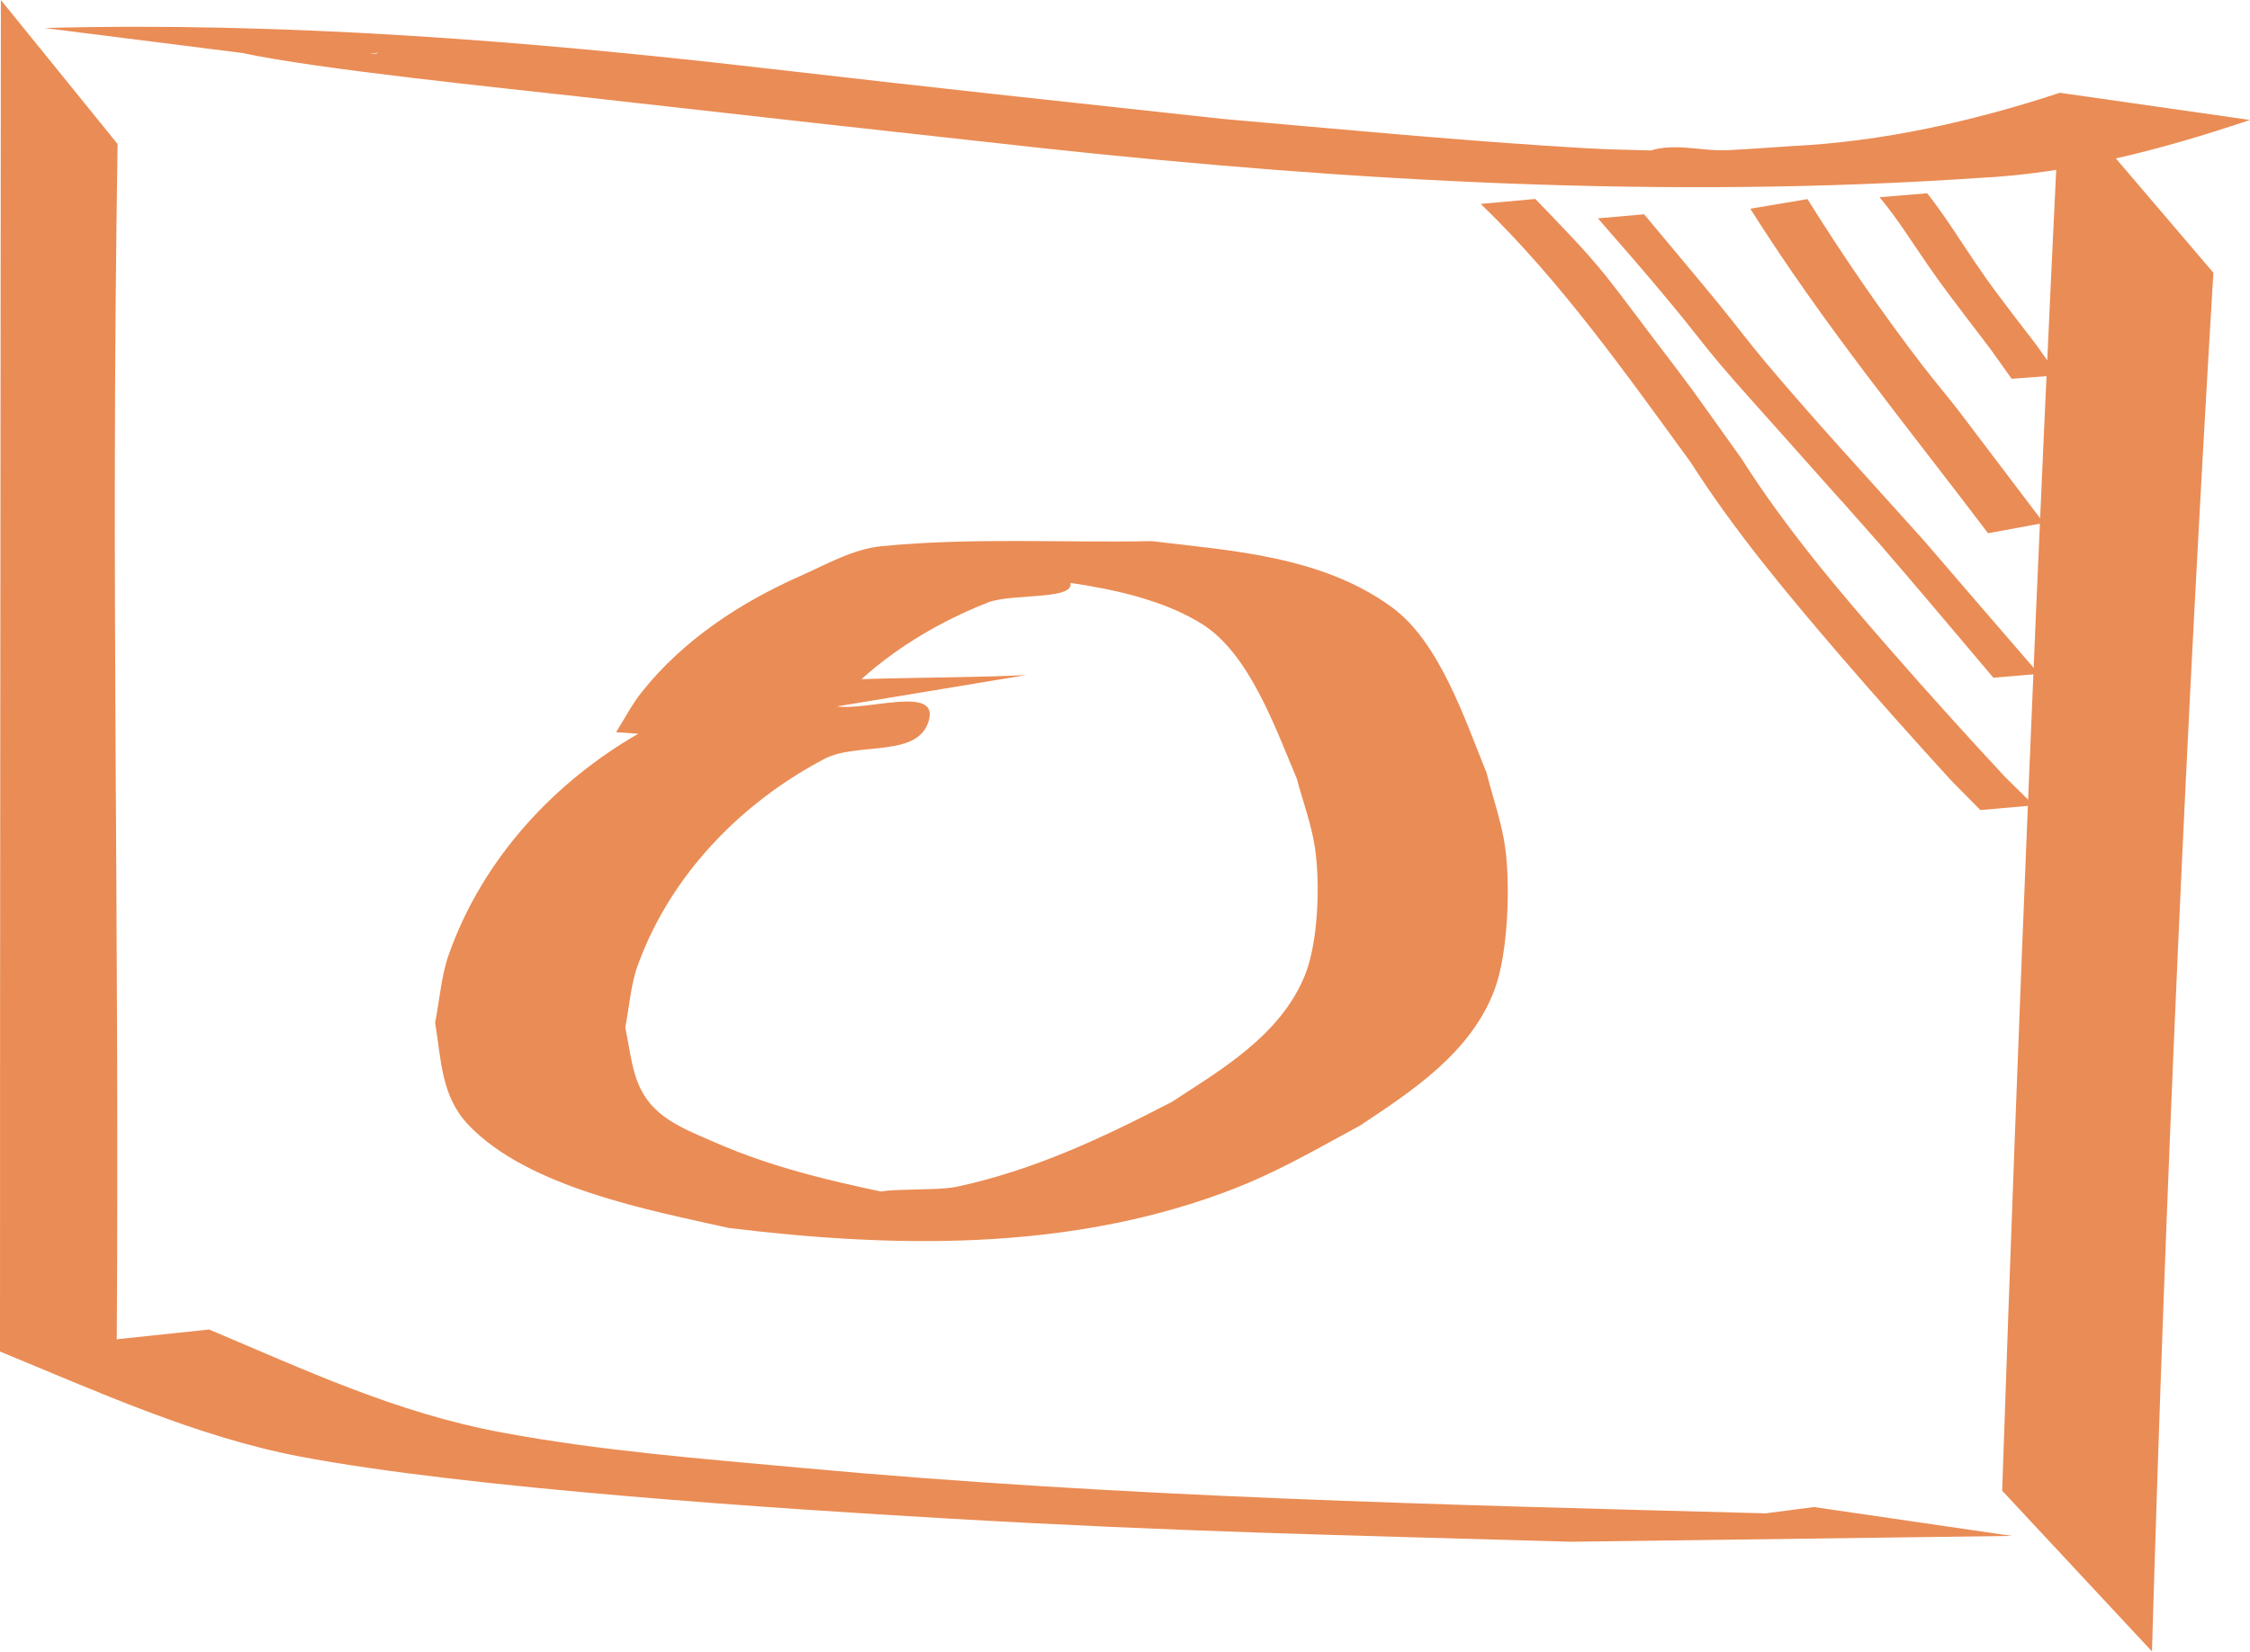
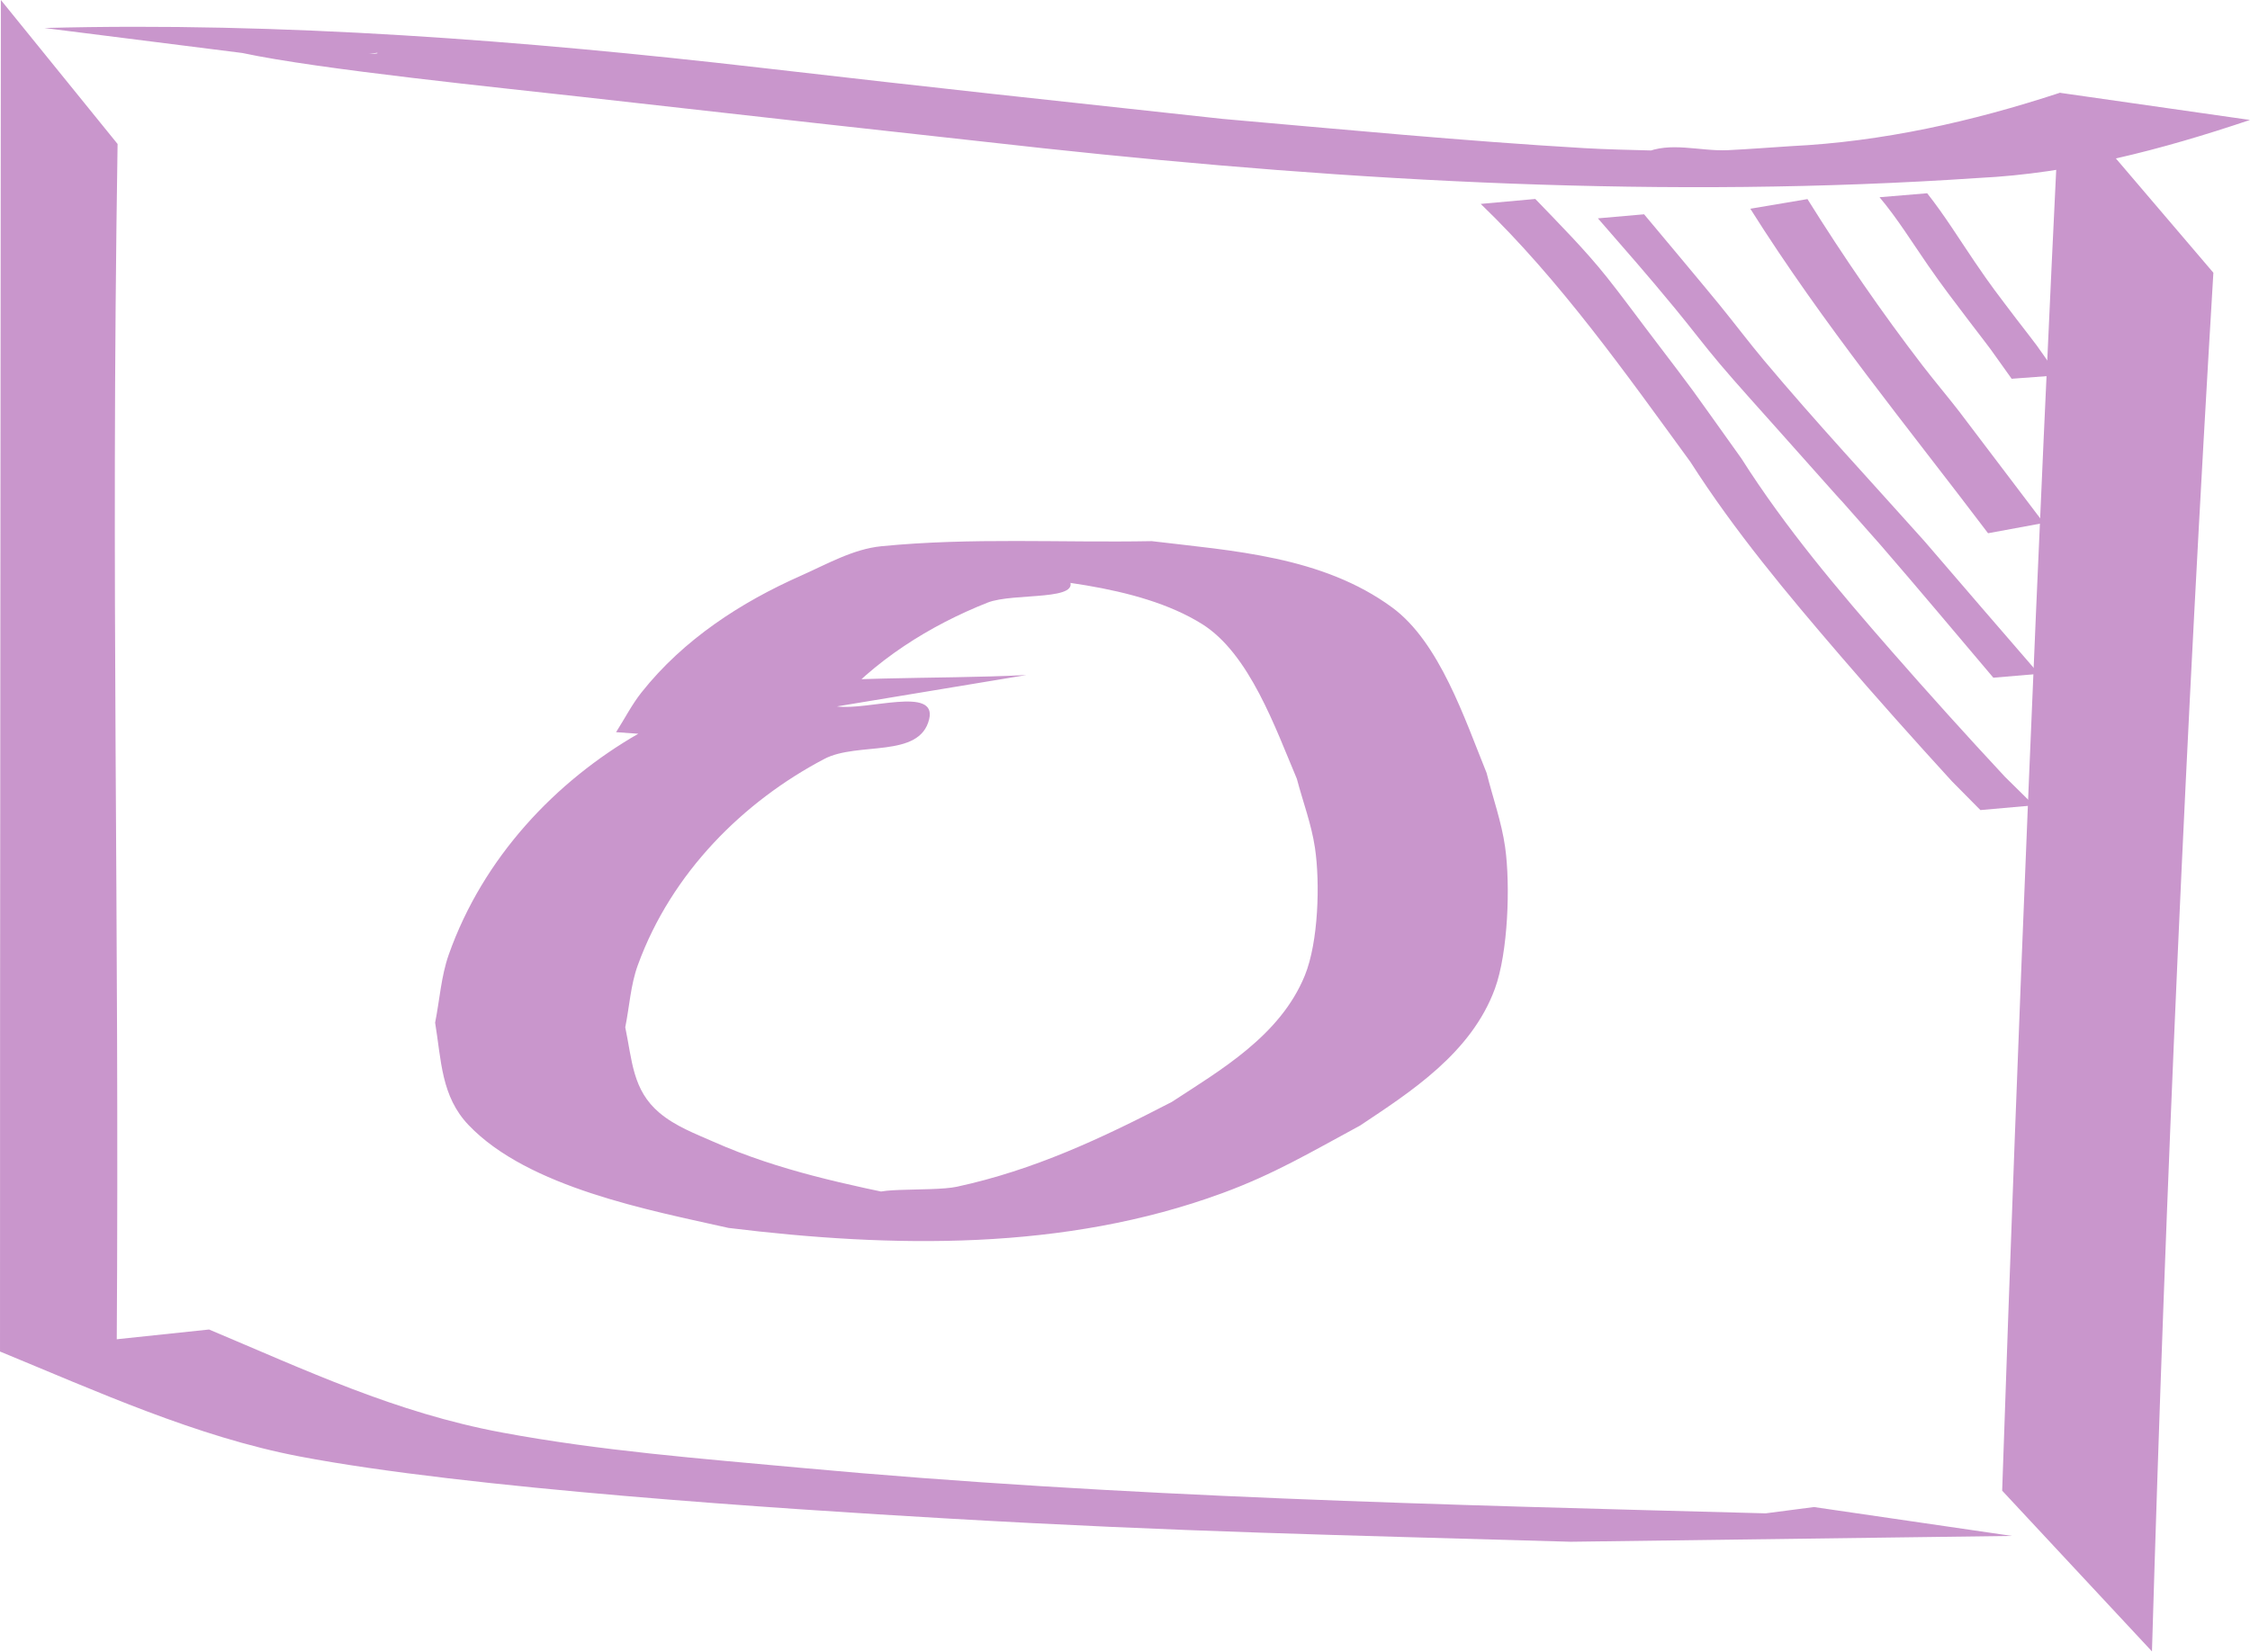
<svg xmlns="http://www.w3.org/2000/svg" width="270" height="198.219" viewBox="0 0 71.438 52.445" version="1.1" id="svg8">
  <defs id="defs2" />
  <g id="layer1" transform="translate(-36.59167,-61.28485)">
-     <path style="fill:#EA8C55;stroke-width:0.181" id="path877" d="m 36.619,61.286 c -0.008,14.307 -0.029,28.613 -0.027,42.92 l 3.705,0.005 v 0 c 0.093,-14.31 -0.197,-24.05 0.028,-38.354 l -3.706,-4.573 z" />
-     <path style="fill:#EA8C55;stroke-width:0.193" id="path879" d="m 36.592,104.206 c 3.042,1.252 6.239,2.708 9.51,3.332 5.336,1.018 15.295,1.665 20.558,1.97 7.351,0.426 12.531,0.528 19.8,0.739 4.67,-0.062 9.34,-0.123 14.01,-0.185 0,0 -6.285,-0.917 -6.285,-0.917 v 0 c -0.511,0.067 -1.021,0.133 -1.532,0.2 -10.215,-0.272 -20.45,-0.506 -30.627,-1.445 -3.176,-0.293 -6.368,-0.539 -9.498,-1.122 -3.381,-0.63 -6.217,-1.976 -9.298,-3.271 0,0 -6.638,0.7 -6.638,0.7 z" />
-     <path style="fill:#EA8C55;stroke-width:0.189" id="path881" d="m 44.284,62.967 c 0.328,-8.3e-4 3.195,0.19 4.282,-0.007 0.321,0.118 -4.614,-0.065 -4.282,0.007 2.431,0.523 8.33,1.117 10.794,1.395 7.221,0.814 7.655,0.858 14.661,1.633 9.86,1.061 19.778,1.612 29.676,0.941 2.945,-0.143 5.806,-0.897 8.614,-1.842 l -6.036,-0.863 v 0 c -2.784,0.914 -5.633,1.554 -8.542,1.695 -0.669,0.043 -1.337,0.096 -2.006,0.128 -0.882,0.041 -1.832,-0.287 -2.646,0.091 -0.741,0.344 3.209,0.085 2.409,0.019 -1.434,-0.117 -2.874,-0.092 -4.31,-0.175 -3.731,-0.217 -7.789,-0.604 -11.491,-0.929 -5.852,-0.636 -8.743,-0.941 -14.681,-1.626 -7.461,-0.86 -15.211,-1.461 -22.725,-1.26 z" />
-     <path style="fill:#EA8C55;stroke-width:0.231" id="path883" d="m 101.994,64.231 c -0.71,14.529 -1.331,29.575 -1.833,44.394 l 4.756,5.105 v 0 c 0.438,-14.888 1.09,-29.49 1.95,-43.784 l -4.874,-5.715 z" />
-     <path style="fill:#EA8C55;stroke-width:0.189" id="path885" d="m 69.173,82.723 c -2.996,0.148 -6.015,-0.003 -8.987,0.445 -1.173,0.177 -2.265,0.809 -3.317,1.412 -2.621,1.503 -4.936,3.926 -6.03,7.023 -0.242,0.686 -0.288,1.439 -0.432,2.159 0.199,1.204 0.189,2.337 1.063,3.253 1.899,1.99 5.769,2.707 8.253,3.266 5.198,0.637 10.662,0.74 15.681,-1.106 1.646,-0.605 2.821,-1.309 4.37,-2.145 1.596,-1.065 3.532,-2.299 4.282,-4.349 0.419,-1.145 0.493,-3.289 0.324,-4.492 -0.114,-0.806 -0.392,-1.572 -0.588,-2.357 -0.695,-1.712 -1.494,-4.151 -2.998,-5.255 -2.227,-1.635 -5.081,-1.799 -7.634,-2.107 -2.862,0.054 -5.735,-0.12 -8.587,0.162 -0.898,0.089 -1.732,0.572 -2.569,0.943 -1.866,0.828 -3.704,2.006 -5.046,3.701 -0.307,0.387 -0.537,0.841 -0.806,1.261 0,0 6.062,0.428 6.062,0.428 v 0 c 0.26,-0.378 0.487,-0.788 0.781,-1.135 1.331,-1.571 3.14,-2.691 4.953,-3.408 0.831,-0.329 3.107,-0.027 2.55,-0.787 -0.687,-0.939 -2.176,-0.125 -3.264,-0.188 2.281,0.217 5.474,0.373 7.524,1.656 1.504,0.941 2.328,3.305 3.009,4.914 0.192,0.731 0.464,1.442 0.575,2.193 0.165,1.111 0.111,2.991 -0.321,4.052 -0.782,1.922 -2.697,3.016 -4.224,4.017 -2.24,1.162 -4.377,2.164 -6.821,2.693 -0.817,0.177 -3.206,-0.036 -2.472,0.398 1.019,0.603 2.304,0.196 3.458,0.185 0.759,-0.007 -1.514,-0.131 -2.27,-0.196 -2.183,-0.447 -4.366,-0.893 -6.44,-1.812 -0.592,-0.262 -1.215,-0.494 -1.723,-0.922 -0.857,-0.722 -0.865,-1.666 -1.085,-2.716 0.132,-0.656 0.17,-1.345 0.397,-1.969 1.074,-2.958 3.373,-5.213 5.924,-6.554 1.059,-0.557 3.027,-0.004 3.328,-1.262 0.253,-1.056 -1.952,-0.27 -2.929,-0.405 0,0 6.007,-0.995 6.007,-0.995 z" />
-     <path style="fill:#EA8C55;stroke-width:0.189" id="path887" d="m 96.268,67.549 c 0.565,0.671 1.033,1.432 1.537,2.159 0.497,0.717 0.794,1.095 1.322,1.794 0.889,1.165 0.443,0.562 1.335,1.811 0,0 1.463,-0.109 1.463,-0.109 v 0 c -0.885,-1.258 -0.44,-0.654 -1.333,-1.817 -0.598,-0.792 -0.749,-0.972 -1.301,-1.784 -0.497,-0.732 -0.965,-1.49 -1.511,-2.181 0,0 -1.511,0.126 -1.511,0.126 z" />
-     <path style="fill:#EA8C55;stroke-width:0.258" id="path889" d="m 92.165,67.914 c 2.323,3.688 4.991,6.924 7.548,10.305 0,0 1.767,-0.326 1.767,-0.326 v 0 c -0.173,-0.229 -2.53,-3.342 -2.693,-3.553 -0.38,-0.49 -0.777,-0.957 -1.156,-1.45 -1.285,-1.673 -2.501,-3.44 -3.652,-5.283 0,0 -1.814,0.306 -1.814,0.306 z" />
-     <path style="fill:#EA8C55;stroke-width:0.189" id="path891" d="m 87.325,68.218 c 0.941,1.082 1.522,1.737 2.461,2.876 0.476,0.577 0.929,1.179 1.412,1.749 0.581,0.685 1.184,1.345 1.779,2.015 5.049,5.679 -1.277,-1.469 3.325,3.737 1.205,1.392 2.388,2.806 3.579,4.212 0,0 1.445,-0.123 1.445,-0.123 v 0 c -1.215,-1.398 -2.421,-2.807 -3.631,-4.211 -1.704,-1.907 -3.448,-3.779 -5.097,-5.745 -0.48,-0.572 -0.931,-1.173 -1.403,-1.752 -0.453,-0.557 -1.88,-2.261 -2.403,-2.886 0,0 -1.47,0.129 -1.47,0.129 z" />
-     <path style="fill:#EA8C55;stroke-width:0.216" id="path893" d="m 83.605,67.76 c 2.52,2.428 4.578,5.343 6.659,8.196 1.409,2.205 3.074,4.192 4.758,6.152 1.161,1.351 2.345,2.677 3.544,3.989 0.301,0.305 0.603,0.609 0.904,0.914 0,0 1.698,-0.151 1.698,-0.151 v 0 c -0.306,-0.302 -0.612,-0.603 -0.918,-0.905 -1.216,-1.307 -2.412,-2.632 -3.59,-3.979 -1.701,-1.945 -3.377,-3.923 -4.781,-6.135 -1.928,-2.694 -1.162,-1.666 -3,-4.088 -0.42,-0.554 -0.831,-1.116 -1.263,-1.658 -0.705,-0.886 -1.501,-1.681 -2.278,-2.492 0,0 -1.732,0.157 -1.732,0.157 z" />
+     <path style="fill:#c996cc;stroke-width:0.181" id="path877" d="m 36.619,61.286 c -0.008,14.307 -0.029,28.613 -0.027,42.92 l 3.705,0.005 v 0 c 0.093,-14.31 -0.197,-24.05 0.028,-38.354 l -3.706,-4.573 z" />
+     <path style="fill:#c996cc;stroke-width:0.193" id="path879" d="m 36.592,104.206 c 3.042,1.252 6.239,2.708 9.51,3.332 5.336,1.018 15.295,1.665 20.558,1.97 7.351,0.426 12.531,0.528 19.8,0.739 4.67,-0.062 9.34,-0.123 14.01,-0.185 0,0 -6.285,-0.917 -6.285,-0.917 v 0 c -0.511,0.067 -1.021,0.133 -1.532,0.2 -10.215,-0.272 -20.45,-0.506 -30.627,-1.445 -3.176,-0.293 -6.368,-0.539 -9.498,-1.122 -3.381,-0.63 -6.217,-1.976 -9.298,-3.271 0,0 -6.638,0.7 -6.638,0.7 z" />
+     <path style="fill:#c996cc;stroke-width:0.189" id="path881" d="m 44.284,62.967 c 0.328,-8.3e-4 3.195,0.19 4.282,-0.007 0.321,0.118 -4.614,-0.065 -4.282,0.007 2.431,0.523 8.33,1.117 10.794,1.395 7.221,0.814 7.655,0.858 14.661,1.633 9.86,1.061 19.778,1.612 29.676,0.941 2.945,-0.143 5.806,-0.897 8.614,-1.842 l -6.036,-0.863 v 0 c -2.784,0.914 -5.633,1.554 -8.542,1.695 -0.669,0.043 -1.337,0.096 -2.006,0.128 -0.882,0.041 -1.832,-0.287 -2.646,0.091 -0.741,0.344 3.209,0.085 2.409,0.019 -1.434,-0.117 -2.874,-0.092 -4.31,-0.175 -3.731,-0.217 -7.789,-0.604 -11.491,-0.929 -5.852,-0.636 -8.743,-0.941 -14.681,-1.626 -7.461,-0.86 -15.211,-1.461 -22.725,-1.26 z" />
+     <path style="fill:#c996cc;stroke-width:0.231" id="path883" d="m 101.994,64.231 c -0.71,14.529 -1.331,29.575 -1.833,44.394 l 4.756,5.105 v 0 c 0.438,-14.888 1.09,-29.49 1.95,-43.784 l -4.874,-5.715 z" />
+     <path style="fill:#c996cc;stroke-width:0.189" id="path885" d="m 69.173,82.723 c -2.996,0.148 -6.015,-0.003 -8.987,0.445 -1.173,0.177 -2.265,0.809 -3.317,1.412 -2.621,1.503 -4.936,3.926 -6.03,7.023 -0.242,0.686 -0.288,1.439 -0.432,2.159 0.199,1.204 0.189,2.337 1.063,3.253 1.899,1.99 5.769,2.707 8.253,3.266 5.198,0.637 10.662,0.74 15.681,-1.106 1.646,-0.605 2.821,-1.309 4.37,-2.145 1.596,-1.065 3.532,-2.299 4.282,-4.349 0.419,-1.145 0.493,-3.289 0.324,-4.492 -0.114,-0.806 -0.392,-1.572 -0.588,-2.357 -0.695,-1.712 -1.494,-4.151 -2.998,-5.255 -2.227,-1.635 -5.081,-1.799 -7.634,-2.107 -2.862,0.054 -5.735,-0.12 -8.587,0.162 -0.898,0.089 -1.732,0.572 -2.569,0.943 -1.866,0.828 -3.704,2.006 -5.046,3.701 -0.307,0.387 -0.537,0.841 -0.806,1.261 0,0 6.062,0.428 6.062,0.428 v 0 c 0.26,-0.378 0.487,-0.788 0.781,-1.135 1.331,-1.571 3.14,-2.691 4.953,-3.408 0.831,-0.329 3.107,-0.027 2.55,-0.787 -0.687,-0.939 -2.176,-0.125 -3.264,-0.188 2.281,0.217 5.474,0.373 7.524,1.656 1.504,0.941 2.328,3.305 3.009,4.914 0.192,0.731 0.464,1.442 0.575,2.193 0.165,1.111 0.111,2.991 -0.321,4.052 -0.782,1.922 -2.697,3.016 -4.224,4.017 -2.24,1.162 -4.377,2.164 -6.821,2.693 -0.817,0.177 -3.206,-0.036 -2.472,0.398 1.019,0.603 2.304,0.196 3.458,0.185 0.759,-0.007 -1.514,-0.131 -2.27,-0.196 -2.183,-0.447 -4.366,-0.893 -6.44,-1.812 -0.592,-0.262 -1.215,-0.494 -1.723,-0.922 -0.857,-0.722 -0.865,-1.666 -1.085,-2.716 0.132,-0.656 0.17,-1.345 0.397,-1.969 1.074,-2.958 3.373,-5.213 5.924,-6.554 1.059,-0.557 3.027,-0.004 3.328,-1.262 0.253,-1.056 -1.952,-0.27 -2.929,-0.405 0,0 6.007,-0.995 6.007,-0.995 z" />
+     <path style="fill:#c996cc;stroke-width:0.189" id="path887" d="m 96.268,67.549 c 0.565,0.671 1.033,1.432 1.537,2.159 0.497,0.717 0.794,1.095 1.322,1.794 0.889,1.165 0.443,0.562 1.335,1.811 0,0 1.463,-0.109 1.463,-0.109 v 0 c -0.885,-1.258 -0.44,-0.654 -1.333,-1.817 -0.598,-0.792 -0.749,-0.972 -1.301,-1.784 -0.497,-0.732 -0.965,-1.49 -1.511,-2.181 0,0 -1.511,0.126 -1.511,0.126 z" />
+     <path style="fill:#c996cc;stroke-width:0.258" id="path889" d="m 92.165,67.914 c 2.323,3.688 4.991,6.924 7.548,10.305 0,0 1.767,-0.326 1.767,-0.326 v 0 c -0.173,-0.229 -2.53,-3.342 -2.693,-3.553 -0.38,-0.49 -0.777,-0.957 -1.156,-1.45 -1.285,-1.673 -2.501,-3.44 -3.652,-5.283 0,0 -1.814,0.306 -1.814,0.306 z" />
+     <path style="fill:#c996cc;stroke-width:0.189" id="path891" d="m 87.325,68.218 c 0.941,1.082 1.522,1.737 2.461,2.876 0.476,0.577 0.929,1.179 1.412,1.749 0.581,0.685 1.184,1.345 1.779,2.015 5.049,5.679 -1.277,-1.469 3.325,3.737 1.205,1.392 2.388,2.806 3.579,4.212 0,0 1.445,-0.123 1.445,-0.123 v 0 c -1.215,-1.398 -2.421,-2.807 -3.631,-4.211 -1.704,-1.907 -3.448,-3.779 -5.097,-5.745 -0.48,-0.572 -0.931,-1.173 -1.403,-1.752 -0.453,-0.557 -1.88,-2.261 -2.403,-2.886 0,0 -1.47,0.129 -1.47,0.129 z" />
+     <path style="fill:#c996cc;stroke-width:0.216" id="path893" d="m 83.605,67.76 c 2.52,2.428 4.578,5.343 6.659,8.196 1.409,2.205 3.074,4.192 4.758,6.152 1.161,1.351 2.345,2.677 3.544,3.989 0.301,0.305 0.603,0.609 0.904,0.914 0,0 1.698,-0.151 1.698,-0.151 v 0 c -0.306,-0.302 -0.612,-0.603 -0.918,-0.905 -1.216,-1.307 -2.412,-2.632 -3.59,-3.979 -1.701,-1.945 -3.377,-3.923 -4.781,-6.135 -1.928,-2.694 -1.162,-1.666 -3,-4.088 -0.42,-0.554 -0.831,-1.116 -1.263,-1.658 -0.705,-0.886 -1.501,-1.681 -2.278,-2.492 0,0 -1.732,0.157 -1.732,0.157 z" />
  </g>
</svg>
